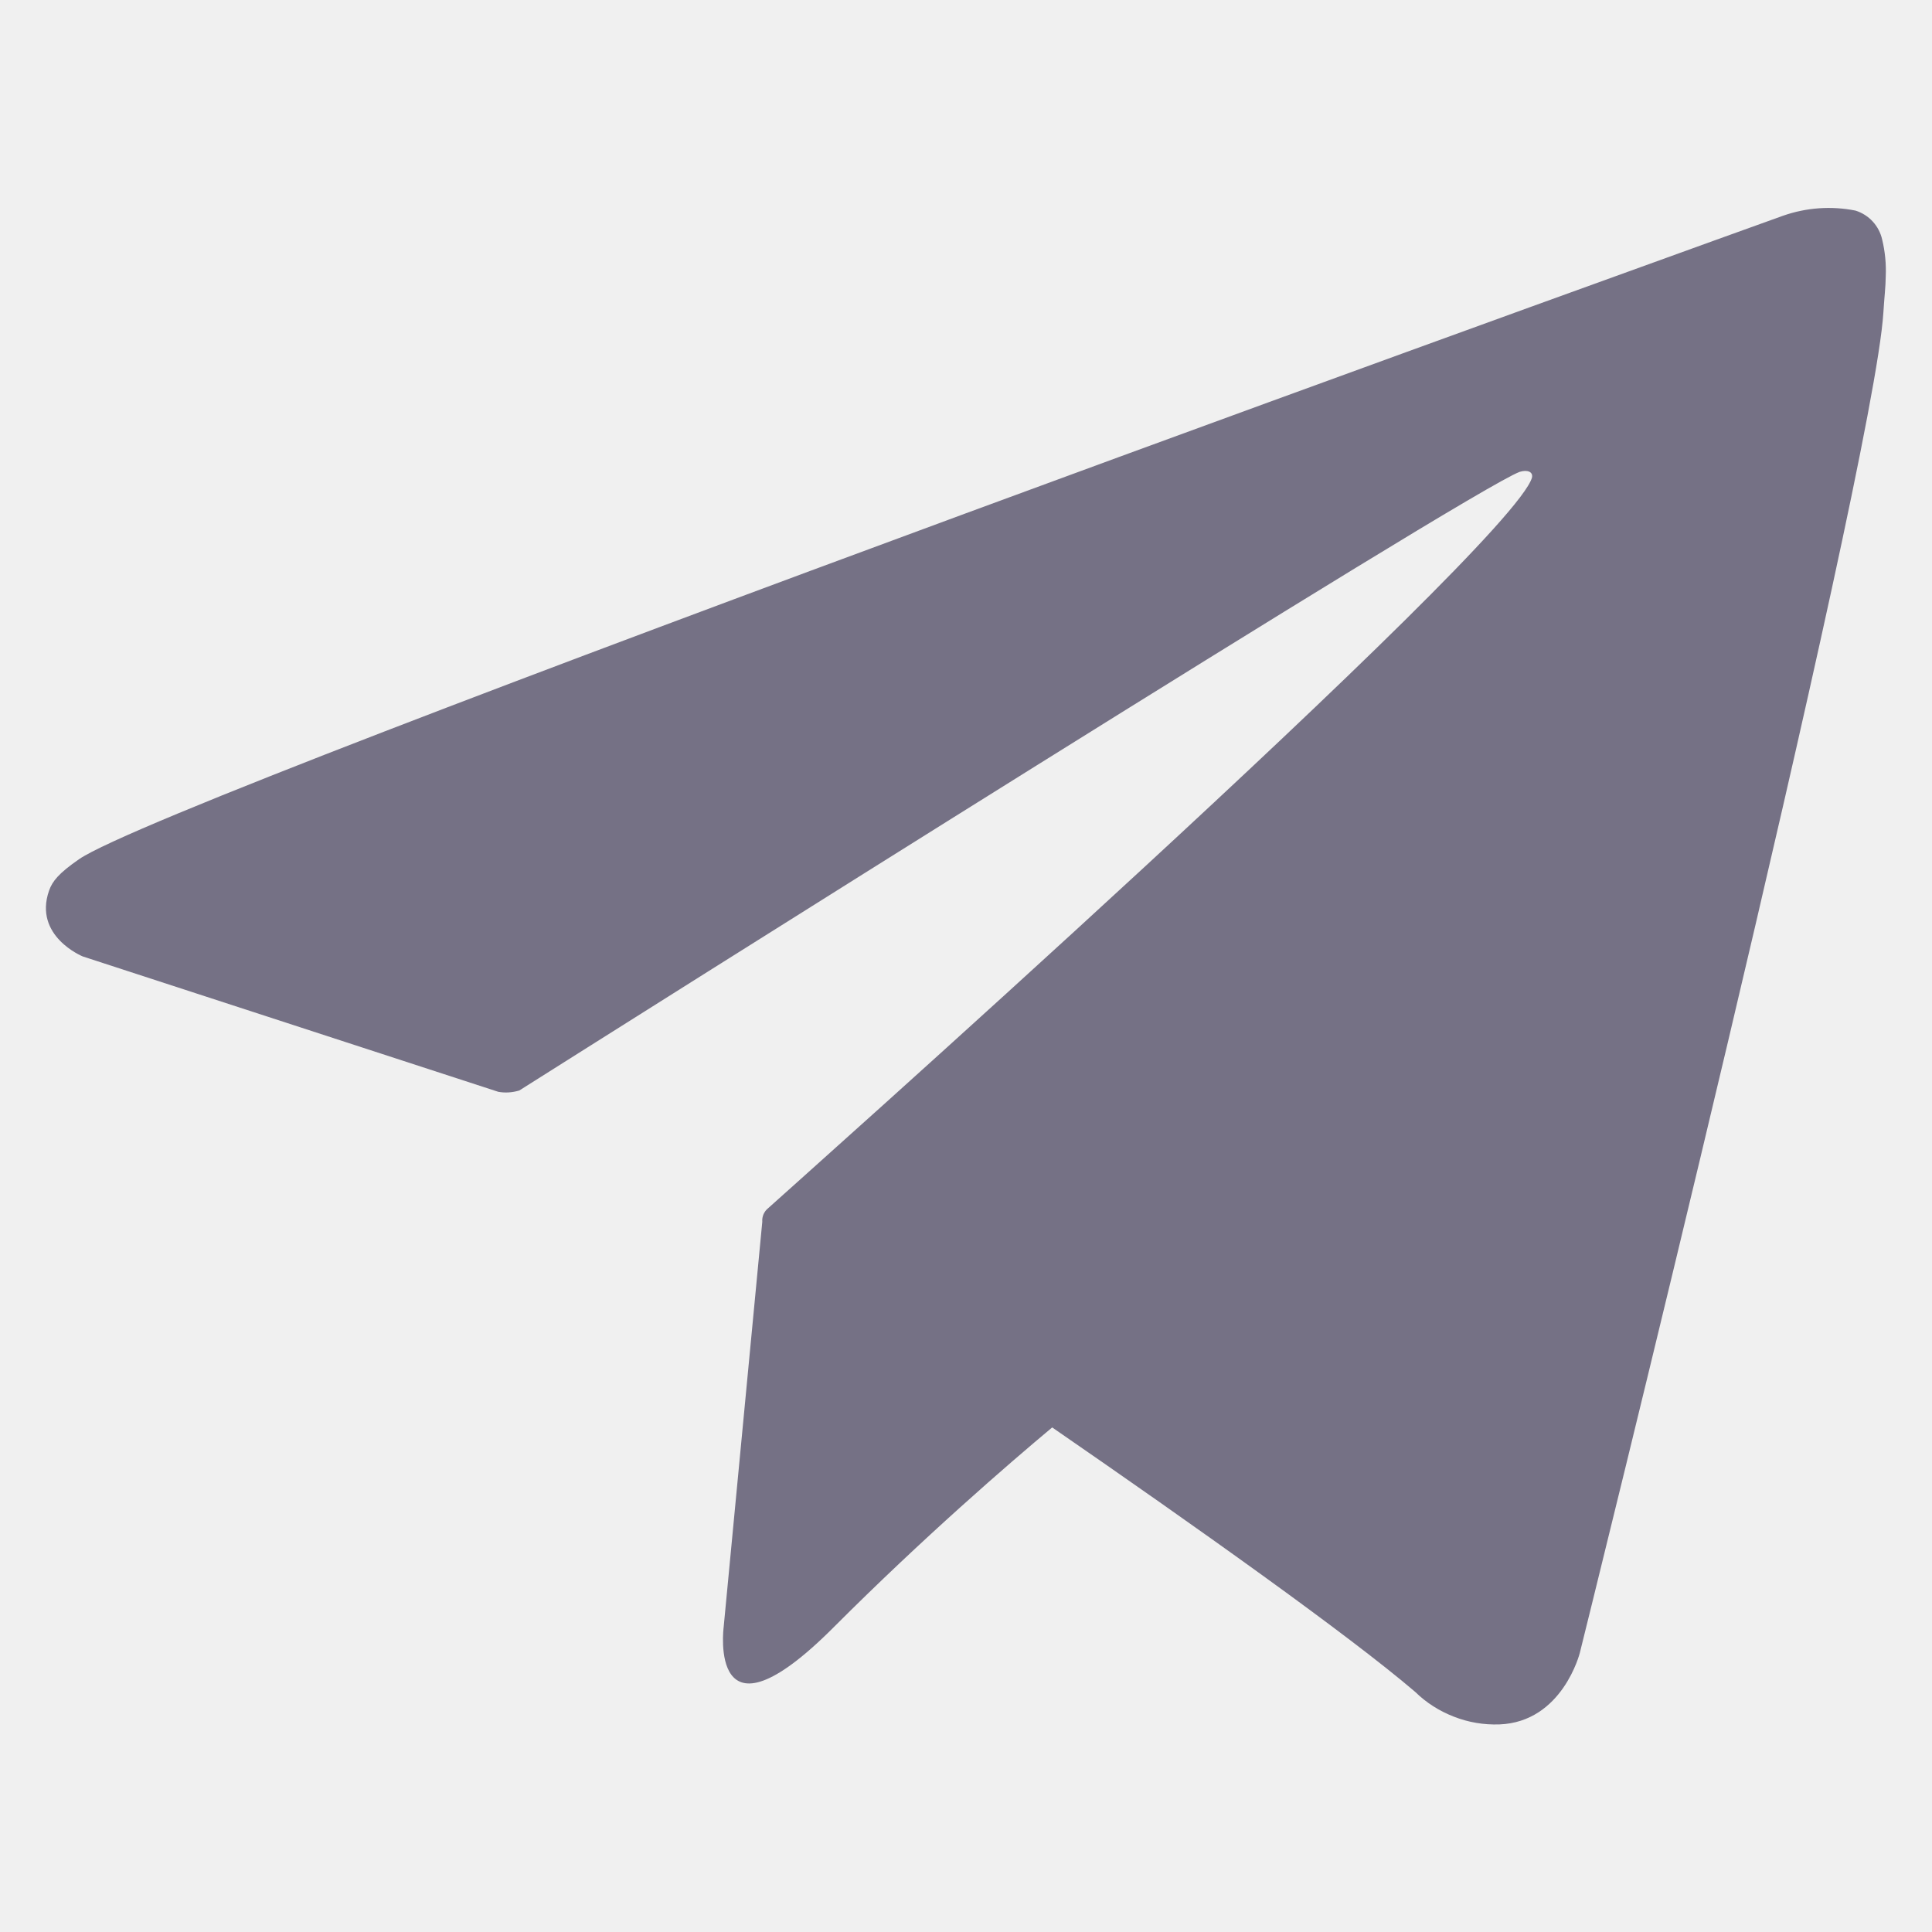
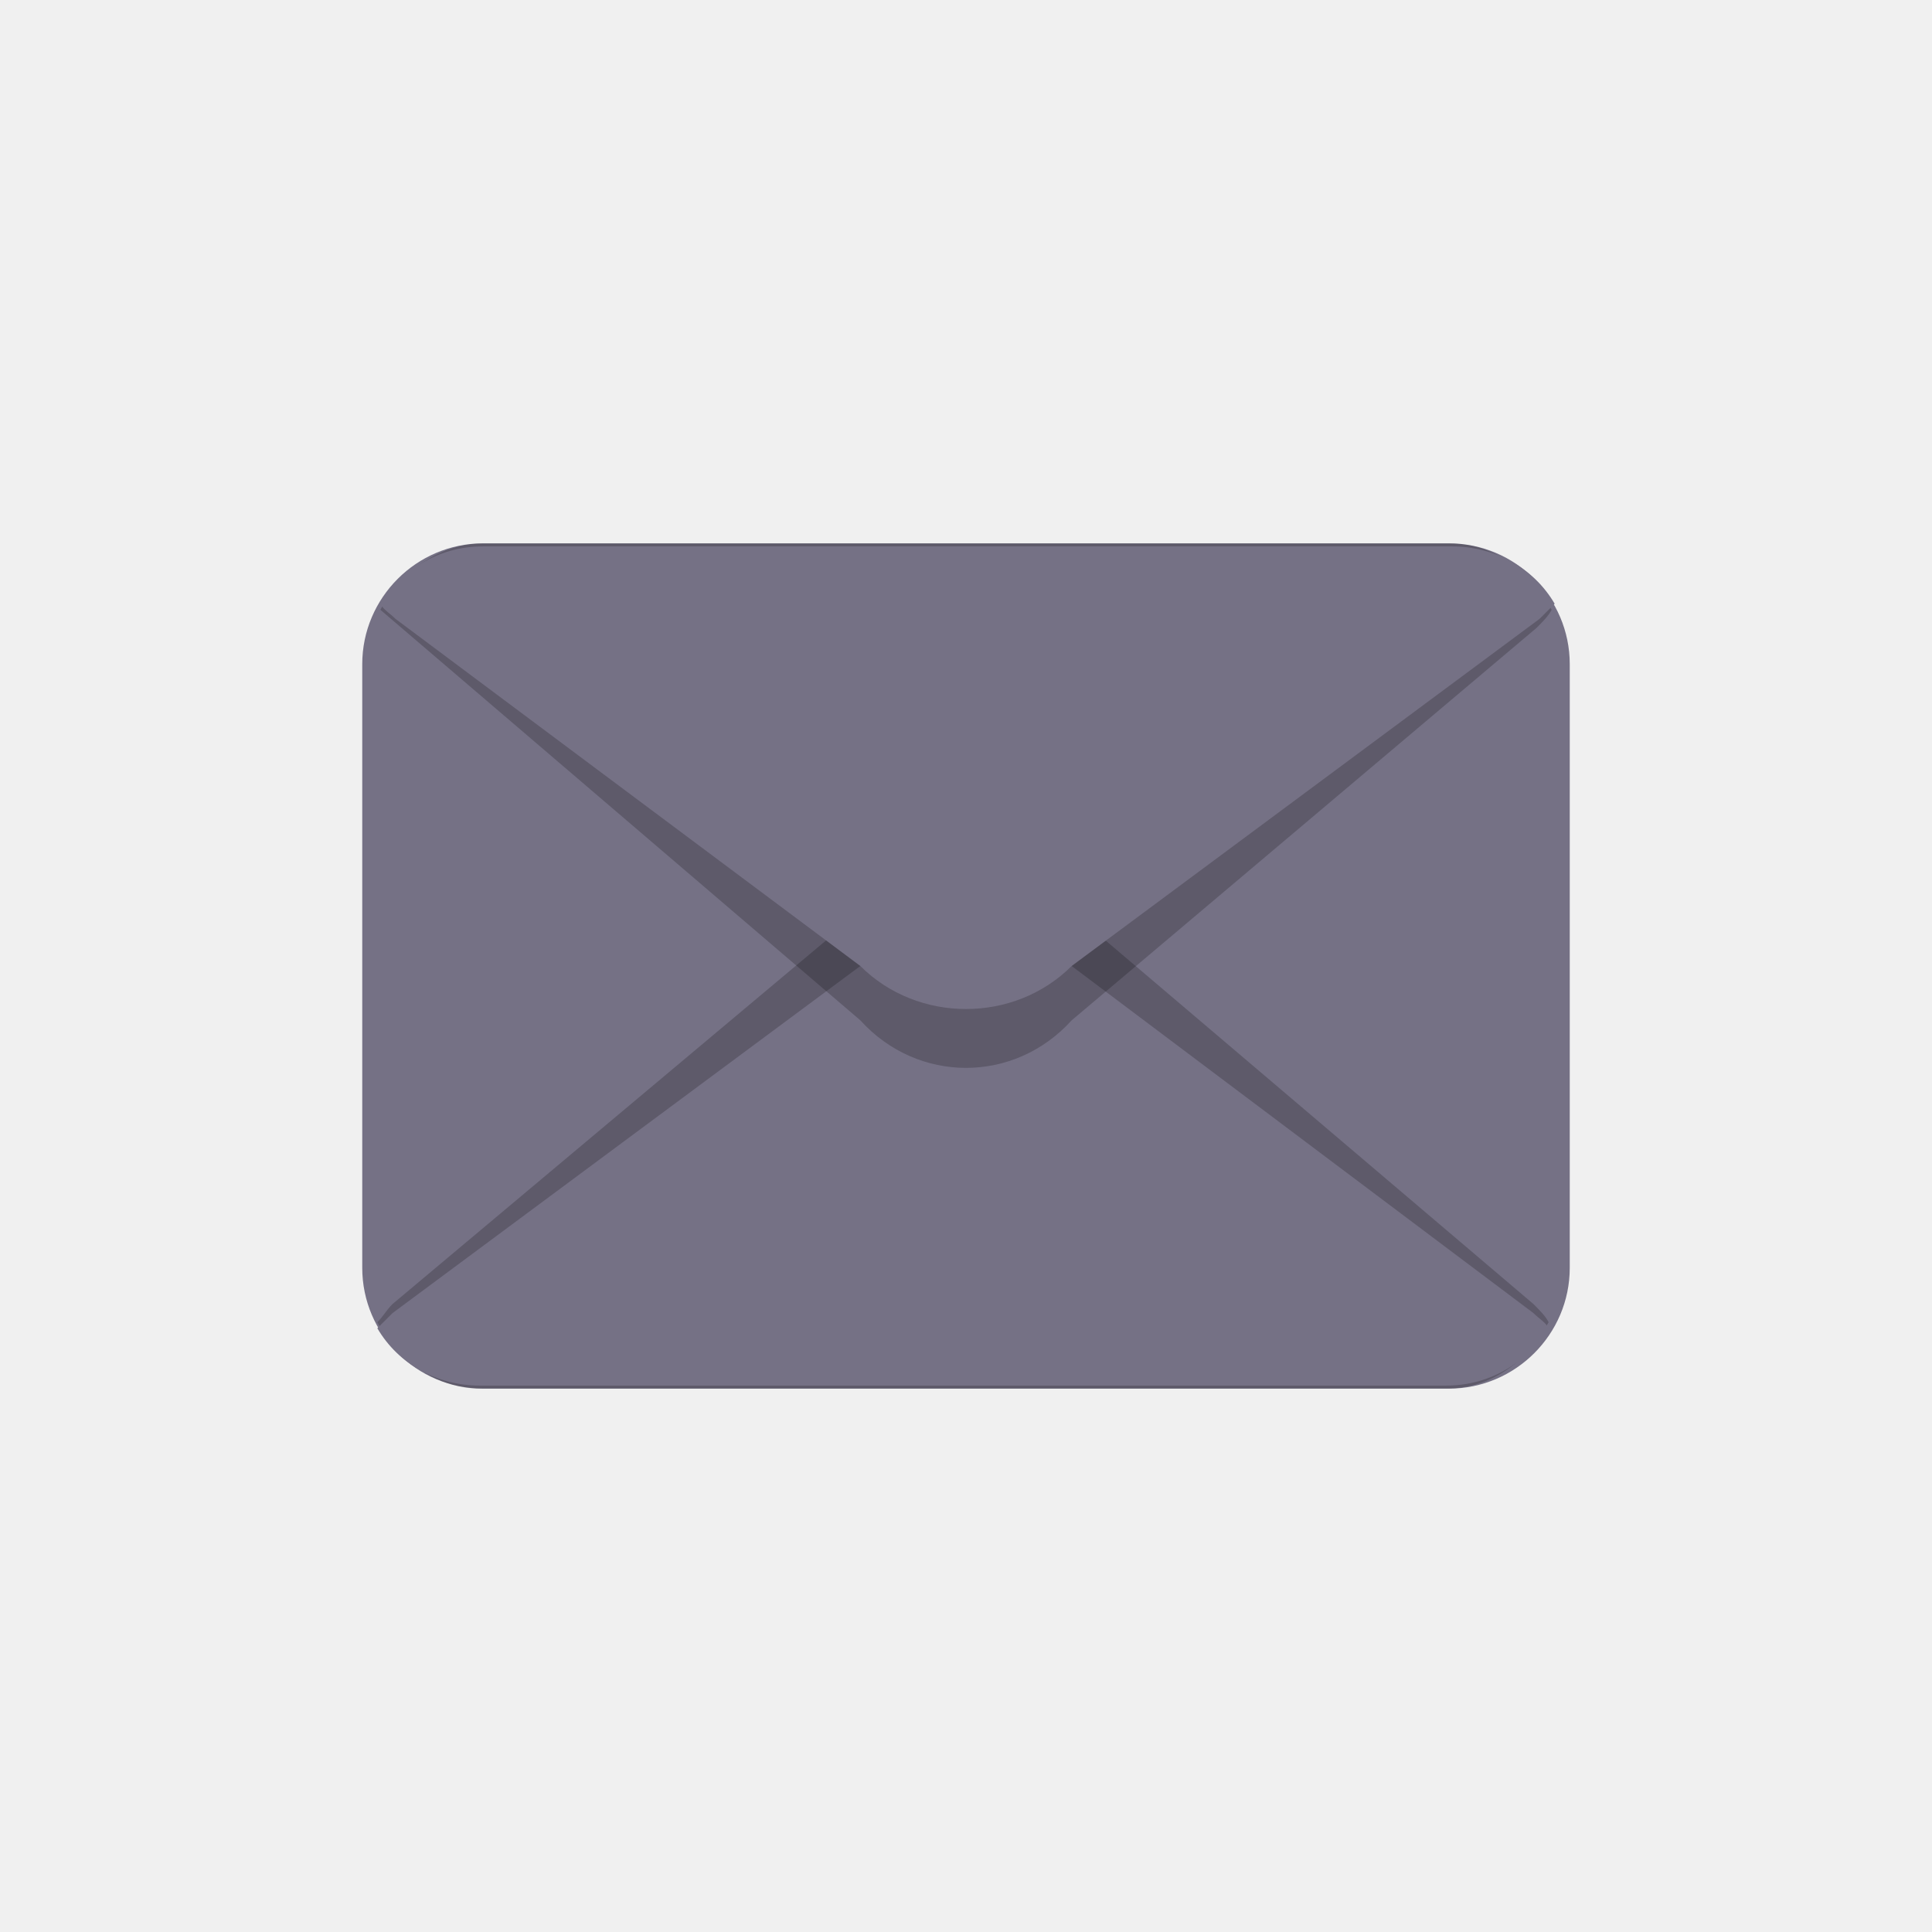
- <svg xmlns="http://www.w3.org/2000/svg" width="18" height="18" viewBox="0 0 18 18" fill="none">
-   <g clip-path="url(#clip0_702_32822)">
-     <path d="M17.536 2.233C17.522 2.17 17.492 2.112 17.448 2.064C17.404 2.016 17.348 1.981 17.287 1.962C17.061 1.917 16.829 1.934 16.612 2.01C16.612 2.01 1.592 7.408 0.735 8.006C0.549 8.135 0.488 8.209 0.457 8.298C0.309 8.723 0.771 8.911 0.771 8.911L4.642 10.172C4.707 10.184 4.774 10.179 4.838 10.16C5.718 9.604 13.698 4.565 14.159 4.396C14.231 4.374 14.285 4.396 14.273 4.45C14.085 5.096 7.194 11.22 7.156 11.257C7.137 11.272 7.123 11.292 7.113 11.314C7.104 11.336 7.1 11.36 7.102 11.383L6.742 15.161C6.742 15.161 6.591 16.339 7.767 15.161C8.602 14.325 9.402 13.634 9.803 13.299C11.134 14.217 12.567 15.234 13.185 15.763C13.288 15.864 13.411 15.942 13.546 15.994C13.681 16.047 13.825 16.071 13.969 16.066C14.558 16.044 14.719 15.399 14.719 15.399C14.719 15.399 17.455 4.388 17.547 2.912C17.556 2.767 17.568 2.674 17.569 2.575C17.574 2.46 17.563 2.345 17.536 2.233Z" fill="#757185" />
+ <svg xmlns="http://www.w3.org/2000/svg" version="1.1" x="0px" y="0px" viewBox="0 0 64 64" style="enable-background:new 0 0 64 64;" xml:space="preserve" width="150px" height="150px">
+   <style type="text/css">
+ 	.st1{opacity:0.2;}
+ 	.st3{fill:#757185;}
+ 	.st4{fill:#757185;}
+ </style>
+   <g id="Layer_1">
+     <g>
+       <g>
+         <path class="st3" d="M52,42c0,2.2-1.8,4-4,4H16c-2.2,0-4-1.8-4-4V22c0-2.2,1.8-4,4-4h32c2.2,0,4,1.8,4,4V42z" />
+       </g>
+       <g class="st1">
+         <g>
+           <path class="st2" d="M35.5,30.2c-1.9-2.1-5.1-2.1-7,0L13,43.2c-0.2,0.2-0.3,0.4-0.5,0.6c0.7,1.3,2,2.2,3.4,2.2h32      c1.5,0,2.7-0.9,3.4-2.2c-0.1-0.2-0.3-0.4-0.5-0.6L35.5,30.2z" />
+         </g>
+       </g>
+       <g>
+         <g>
+           <path class="st3" d="M35.5,32c-1.9-1.9-5.1-1.9-7,0L13,43.5c-0.2,0.2-0.3,0.3-0.5,0.5c0.7,1.2,2,1.9,3.4,1.9h32      c1.5,0,2.7-0.8,3.4-1.9c-0.1-0.2-0.3-0.3-0.5-0.5L35.5,32z" />
+         </g>
+       </g>
+       <g class="st1">
+         <g>
+           <path class="st2" d="M12.6,20.2c0.7-1.3,2-2.2,3.4-2.2h32c1.5,0,2.7,0.9,3.4,2.2c-0.1,0.2-0.3,0.4-0.5,0.6l-15.4,13      c-1.9,2.1-5.1,2.1-7,0L12.6,20.2z" />
+         </g>
+       </g>
+       <g>
+         <g>
+           <path class="st4" d="M28.5,32c1.9,1.9,5.1,1.9,7,0L51,20.5c0.2-0.2,0.3-0.3,0.5-0.5c-0.7-1.2-2-1.9-3.4-1.9H16      c-1.5,0-2.7,0.8-3.4,1.9c0.1,0.2,0.3,0.3,0.5,0.5L28.5,32z" />
+         </g>
+       </g>
+     </g>
  </g>
-   <defs>
-     <clipPath id="clip0_702_32822">
-       <rect width="17.143" height="17.143" fill="white" transform="translate(0.427734 0.428711)" />
-     </clipPath>
-   </defs>
+   <g id="Layer_2">
+ </g>
</svg>
